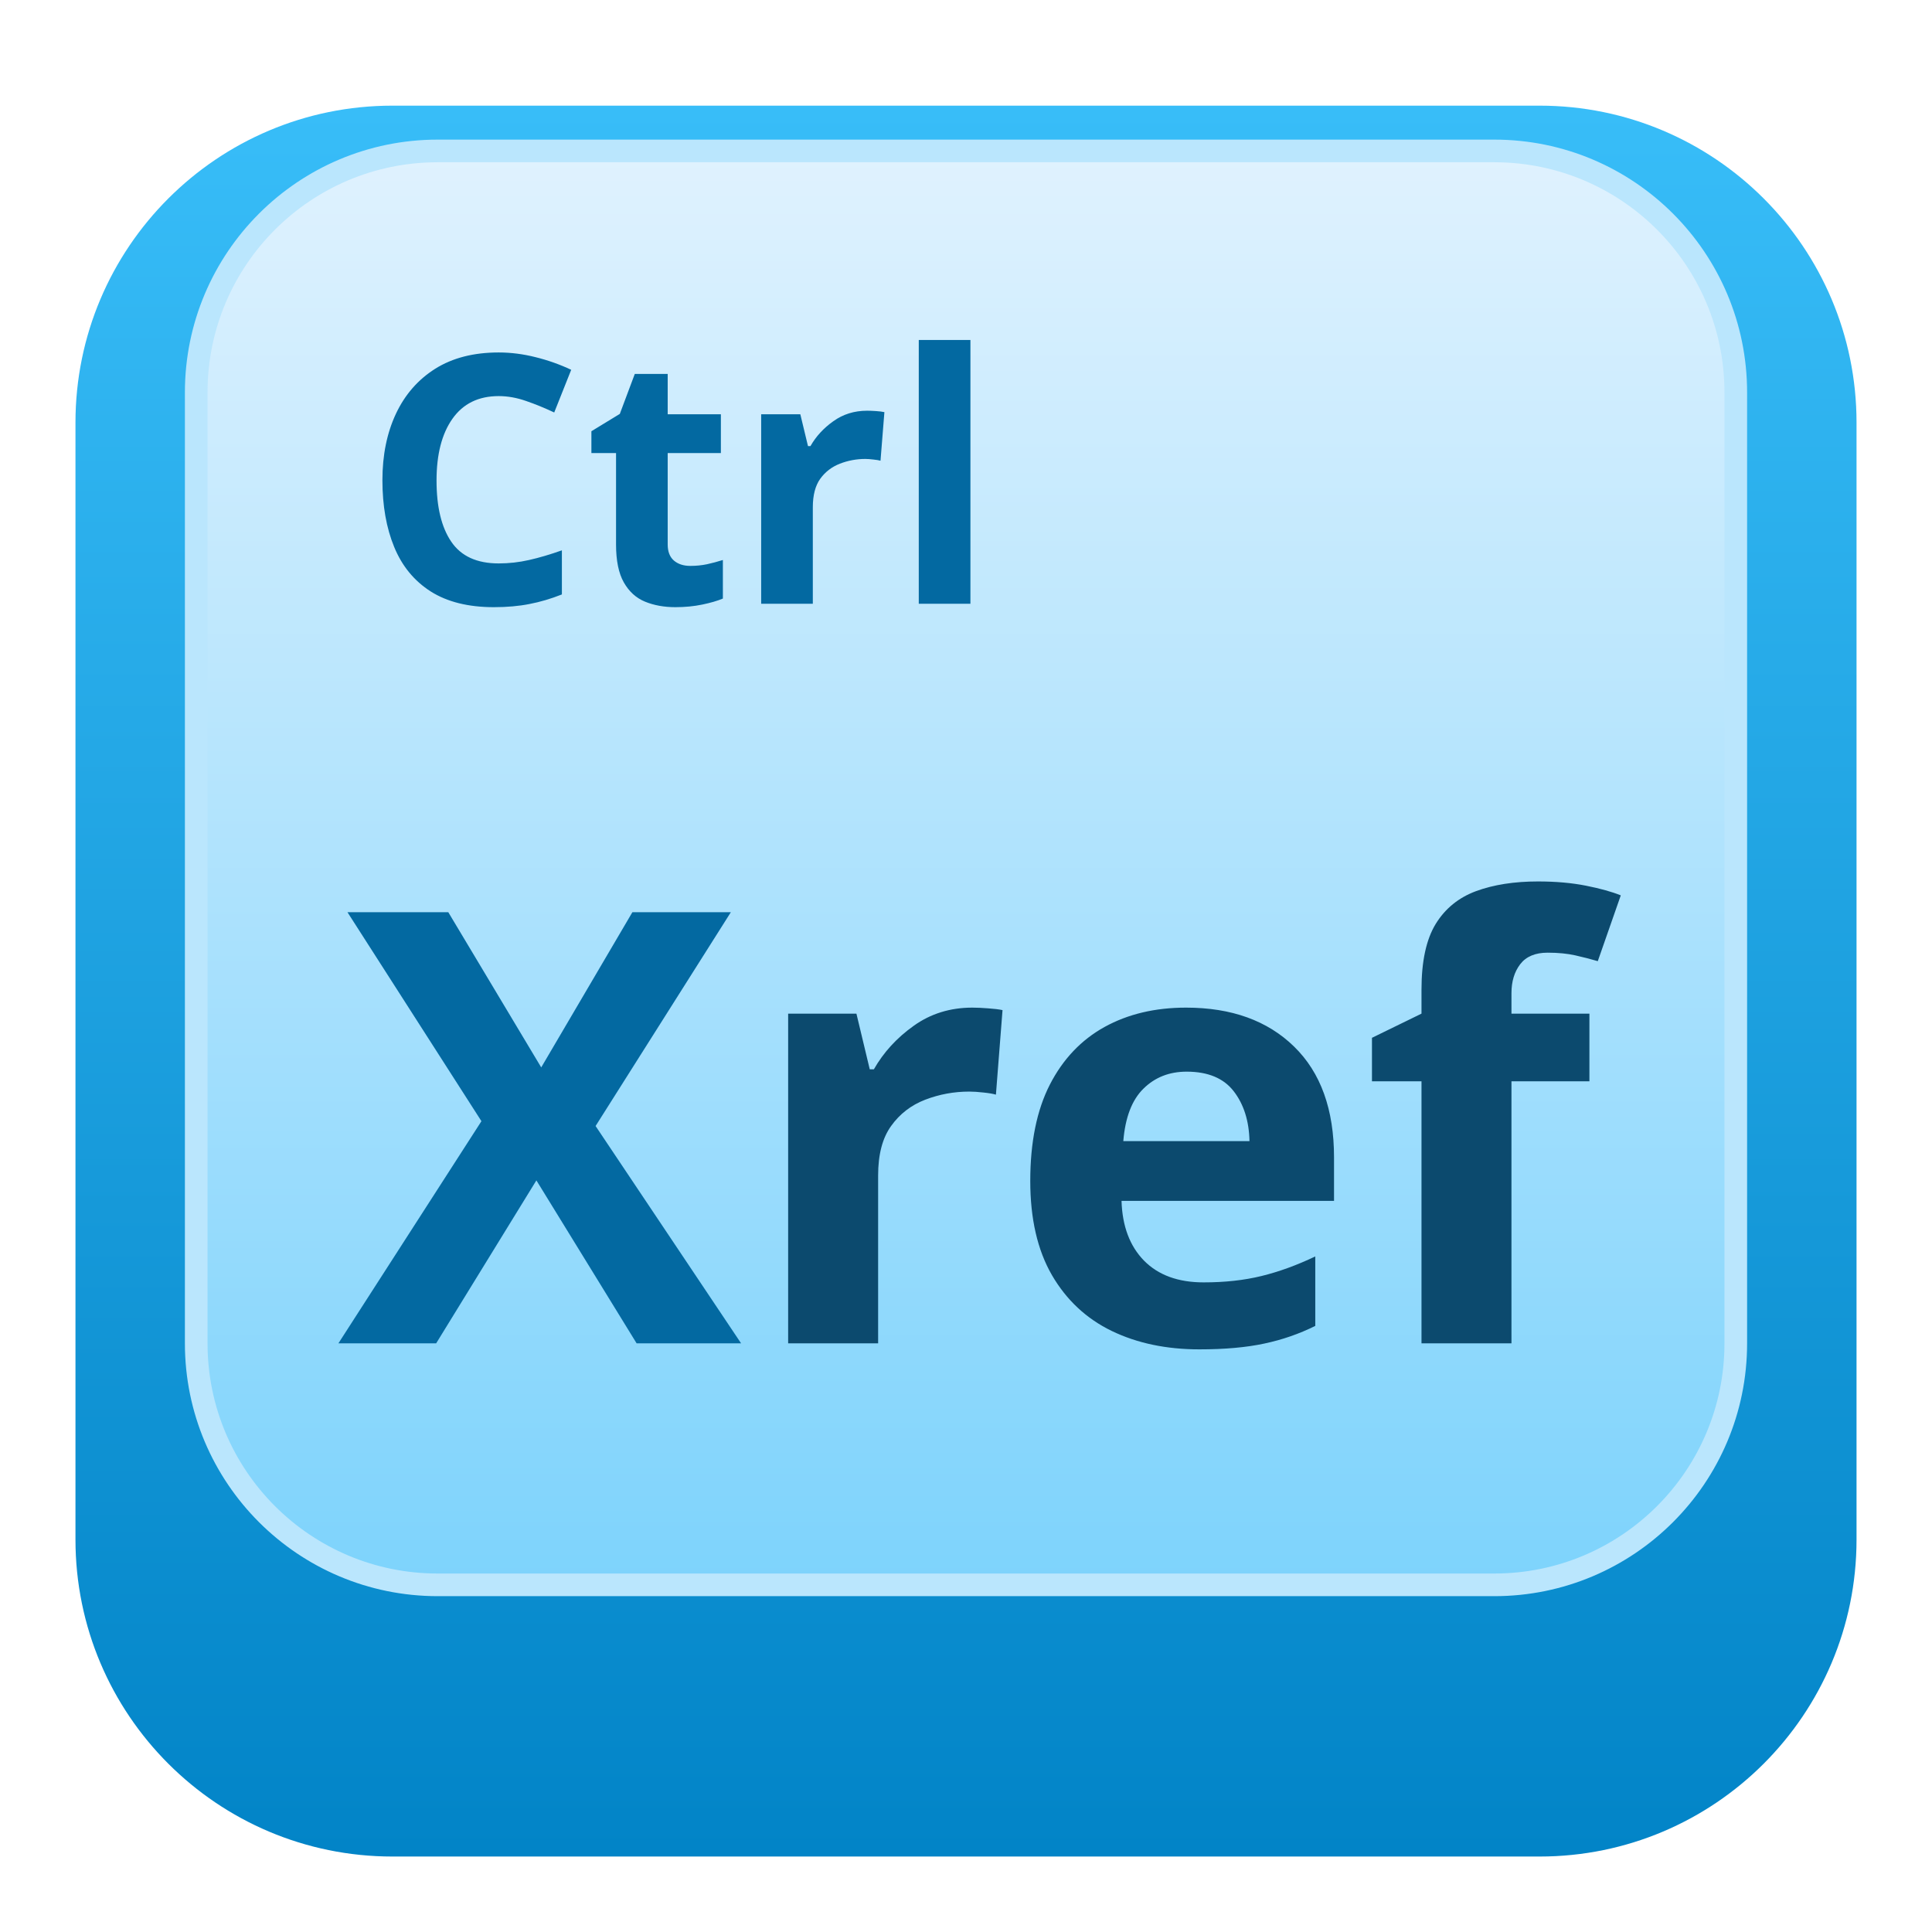
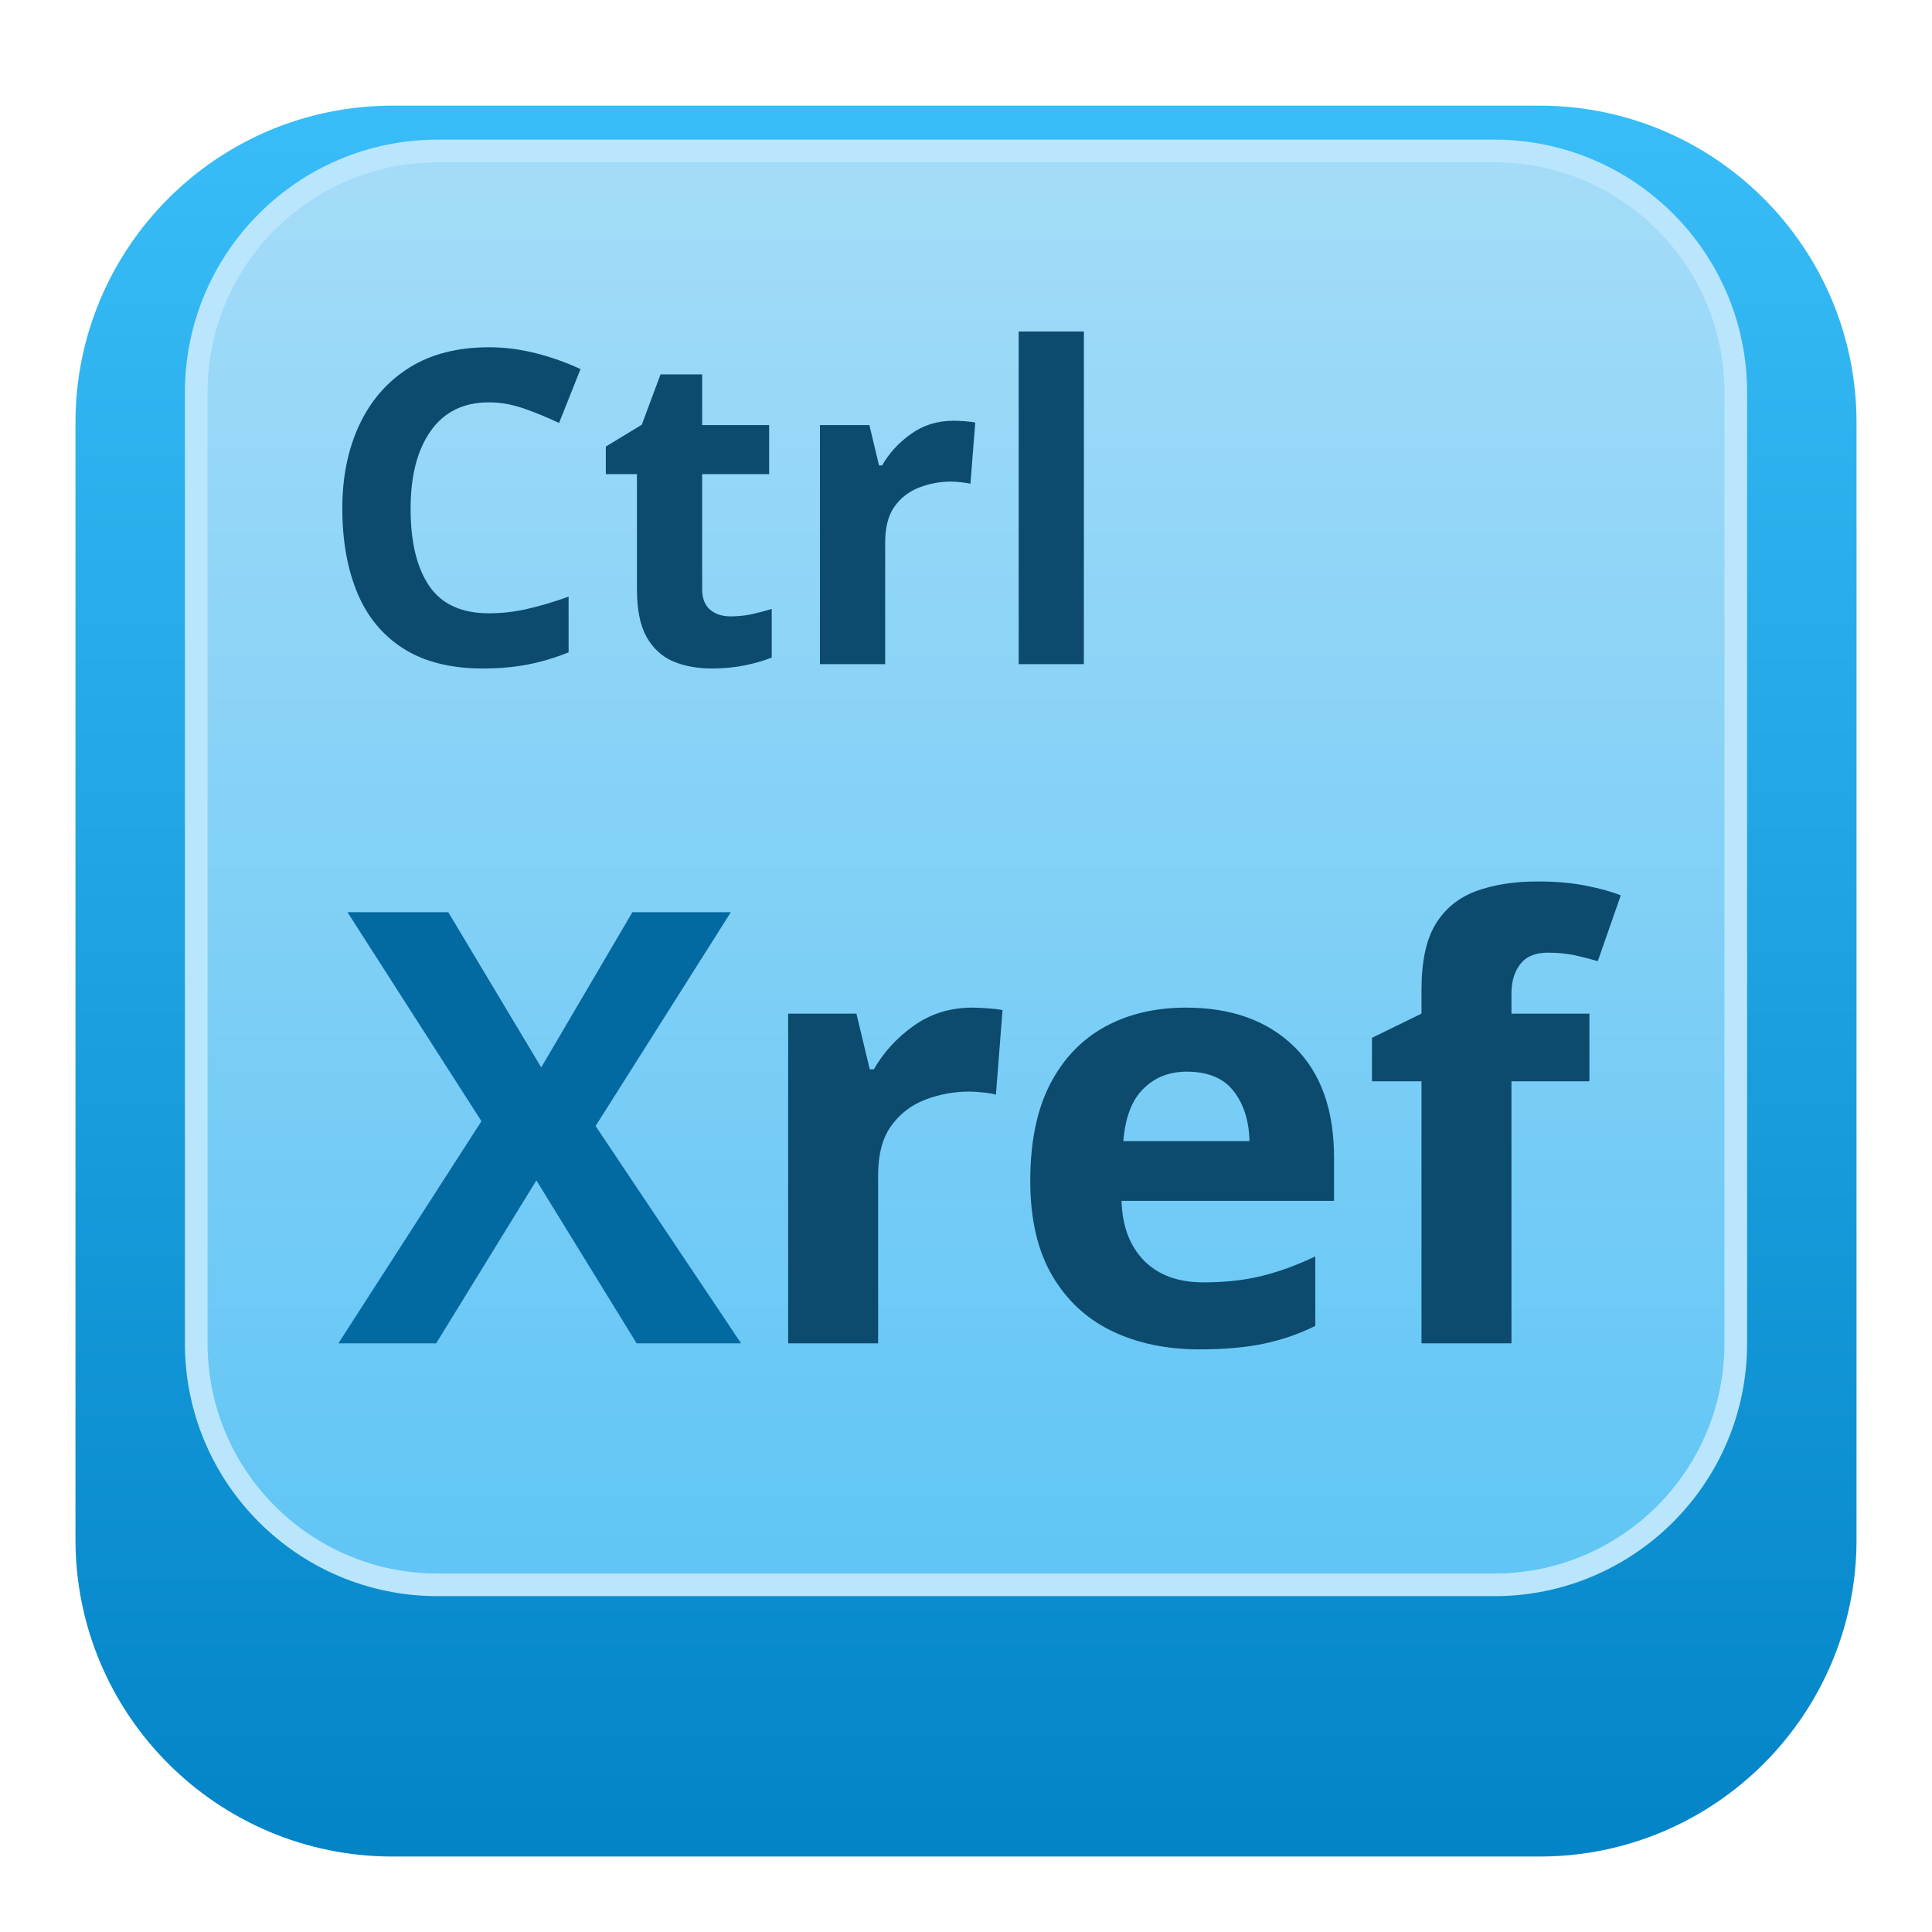
<svg xmlns="http://www.w3.org/2000/svg" width="256" height="256" viewBox="0 0 256 256">
  <defs>
    <linearGradient id="top" x1="0" y1="0" x2="0" y2="1">
-       <stop offset="0" stop-color="#e0f2fe" />
-       <stop offset="1" stop-color="#7dd3fc" />
+       <stop offset="0" stop-color="#a5dcf8" />
+       <stop offset="1" stop-color="#60c5f5" />
    </linearGradient>
    <linearGradient id="side" x1="0" y1="0" x2="0" y2="1">
      <stop offset="0" stop-color="#38bdf8" />
      <stop offset="1" stop-color="#0284c7" />
    </linearGradient>
  </defs>
  <rect x="10" y="14" width="236" height="232" rx="42" fill="url(#side)" />
  <rect x="26" y="20" width="204" height="190" rx="32" fill="url(#top)" stroke="#bae6fd" stroke-width="3" />
-   <text x="48" y="80" font-family="Segoe UI" font-weight="600" font-size="46" fill="#0369a1">Ctrl</text>
+   <text x="42" y="88" font-family="Segoe UI" font-weight="800" font-size="58" fill="#0c4a6e">Ctrl</text>
  <text x="128" y="178" text-anchor="middle" font-family="Segoe UI" font-weight="700" font-size="80" fill="#0c4a6e">
    <tspan fill="#0369a1">X</tspan>ref</text>
</svg>
